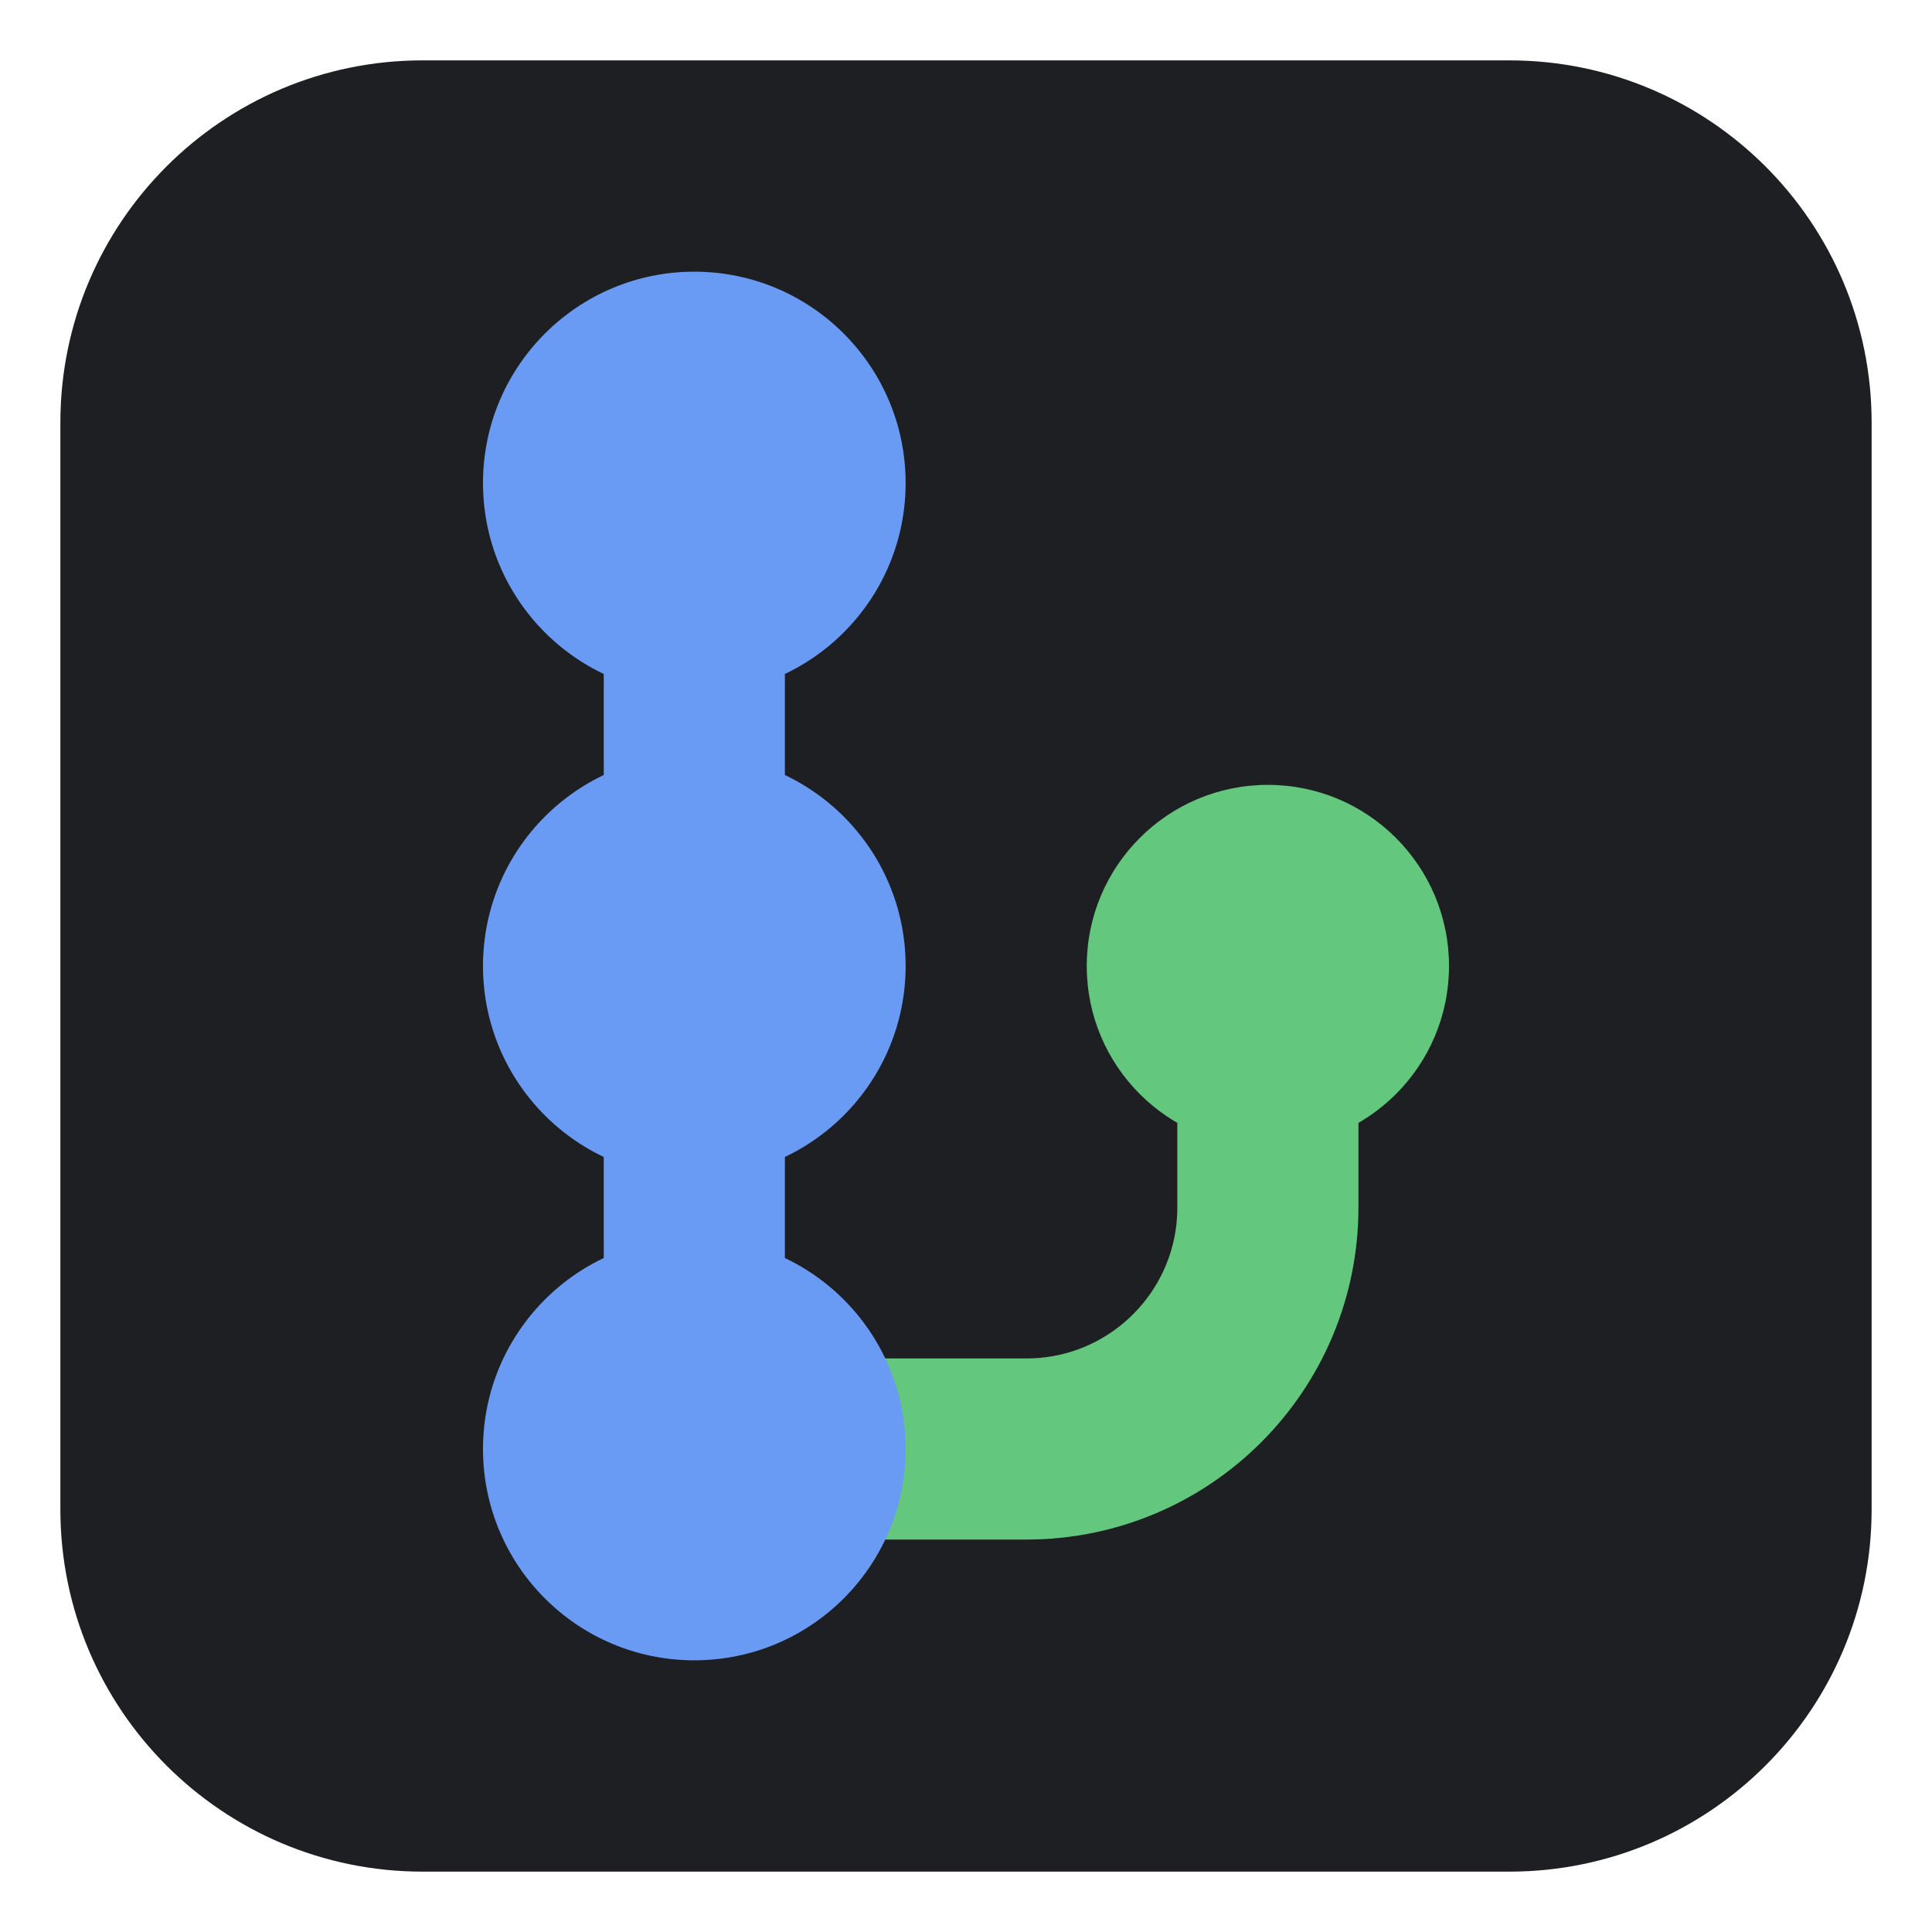
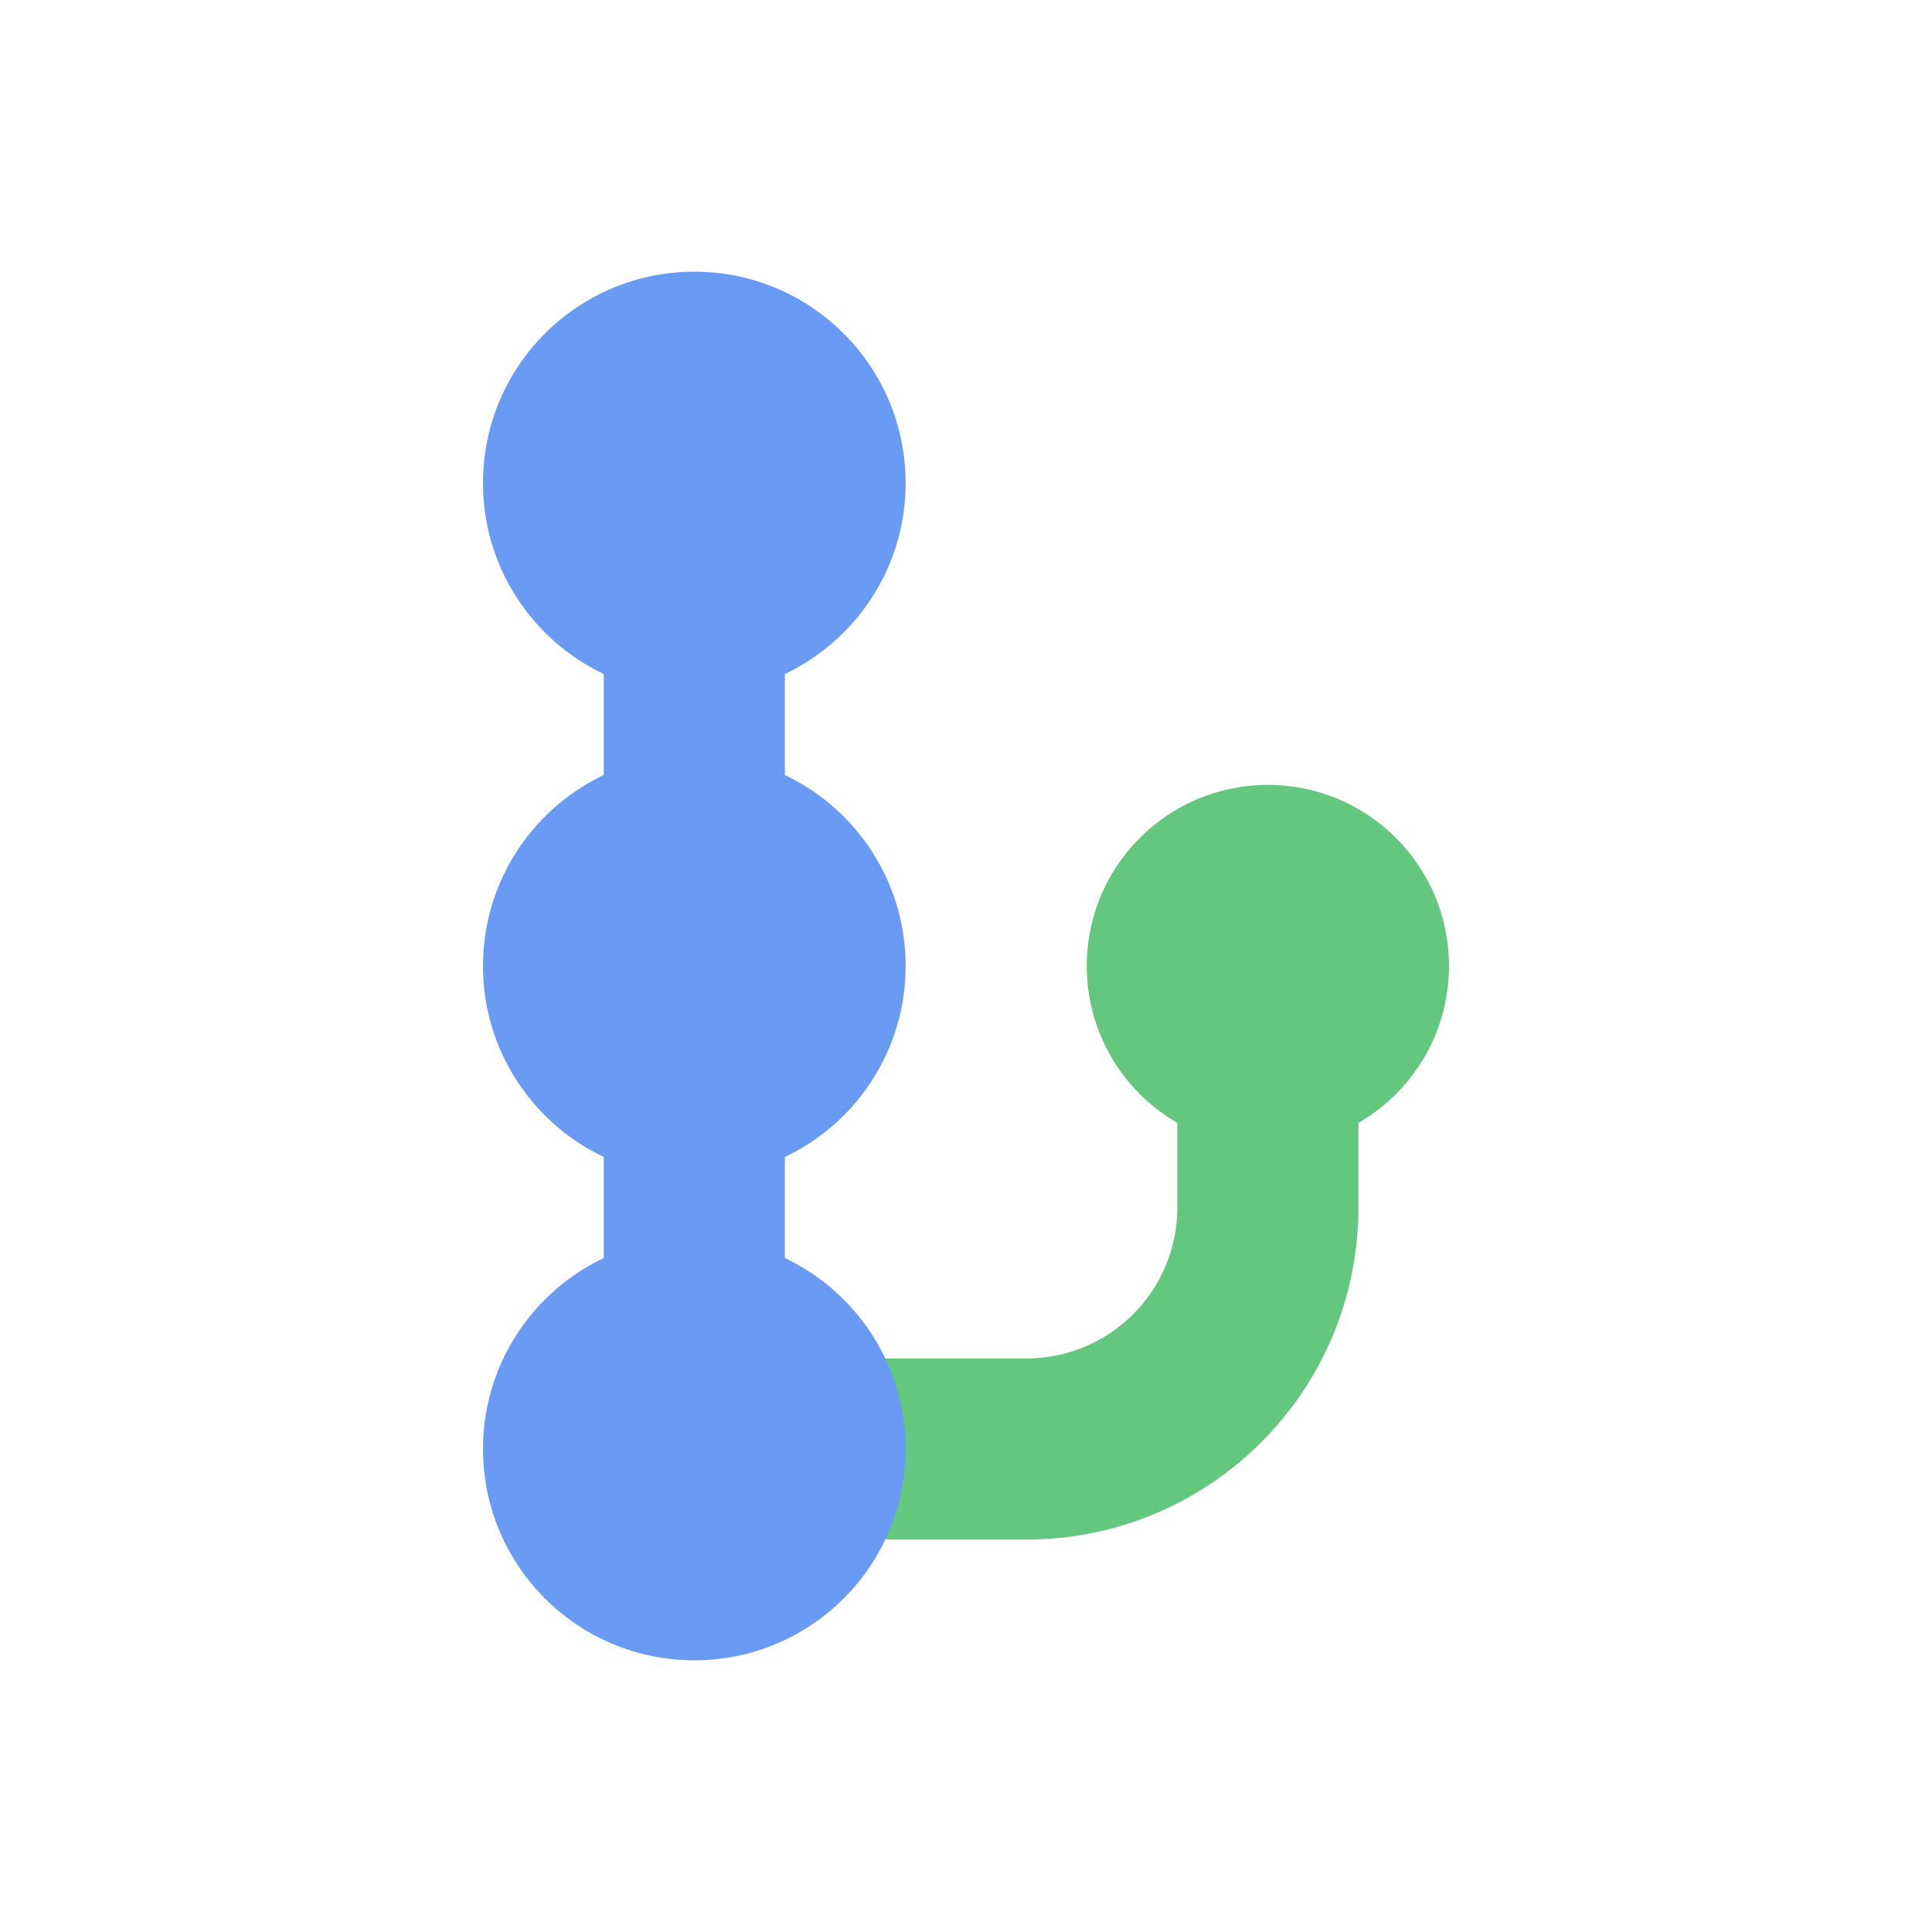
<svg xmlns="http://www.w3.org/2000/svg" width="32" height="32" viewBox="0 0 256 256">
-   <rect x="8" y="8" width="240" height="240" rx="48" fill="#1E1F22" />
  <path d="M92 64V192" fill="none" stroke="#6A9BF4" stroke-width="24" />
  <path d="M92 192H136A32 32 0 0 0 168 160V128" fill="none" stroke="#63C77D" stroke-width="24" />
  <circle cx="92" cy="64" r="28" fill="#6A9BF4" />
  <circle cx="92" cy="128" r="28" fill="#6A9BF4" />
  <circle cx="92" cy="192" r="28" fill="#6A9BF4" />
  <circle cx="168" cy="128" r="24" fill="#63C77D" />
</svg>
